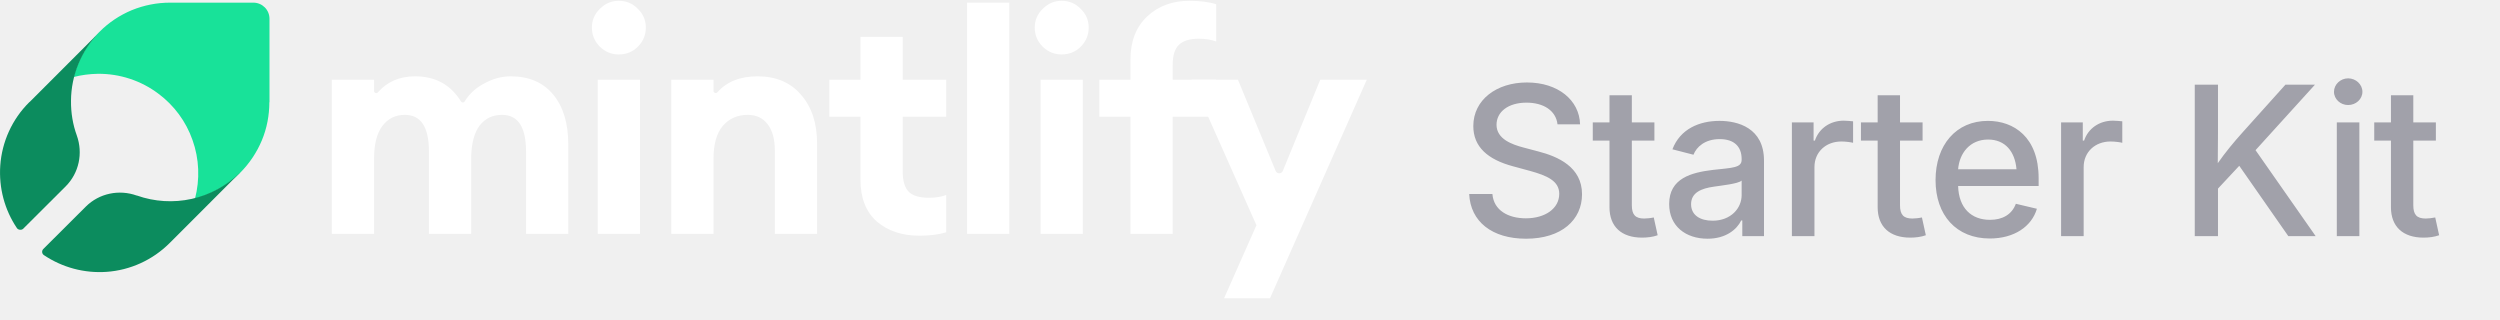
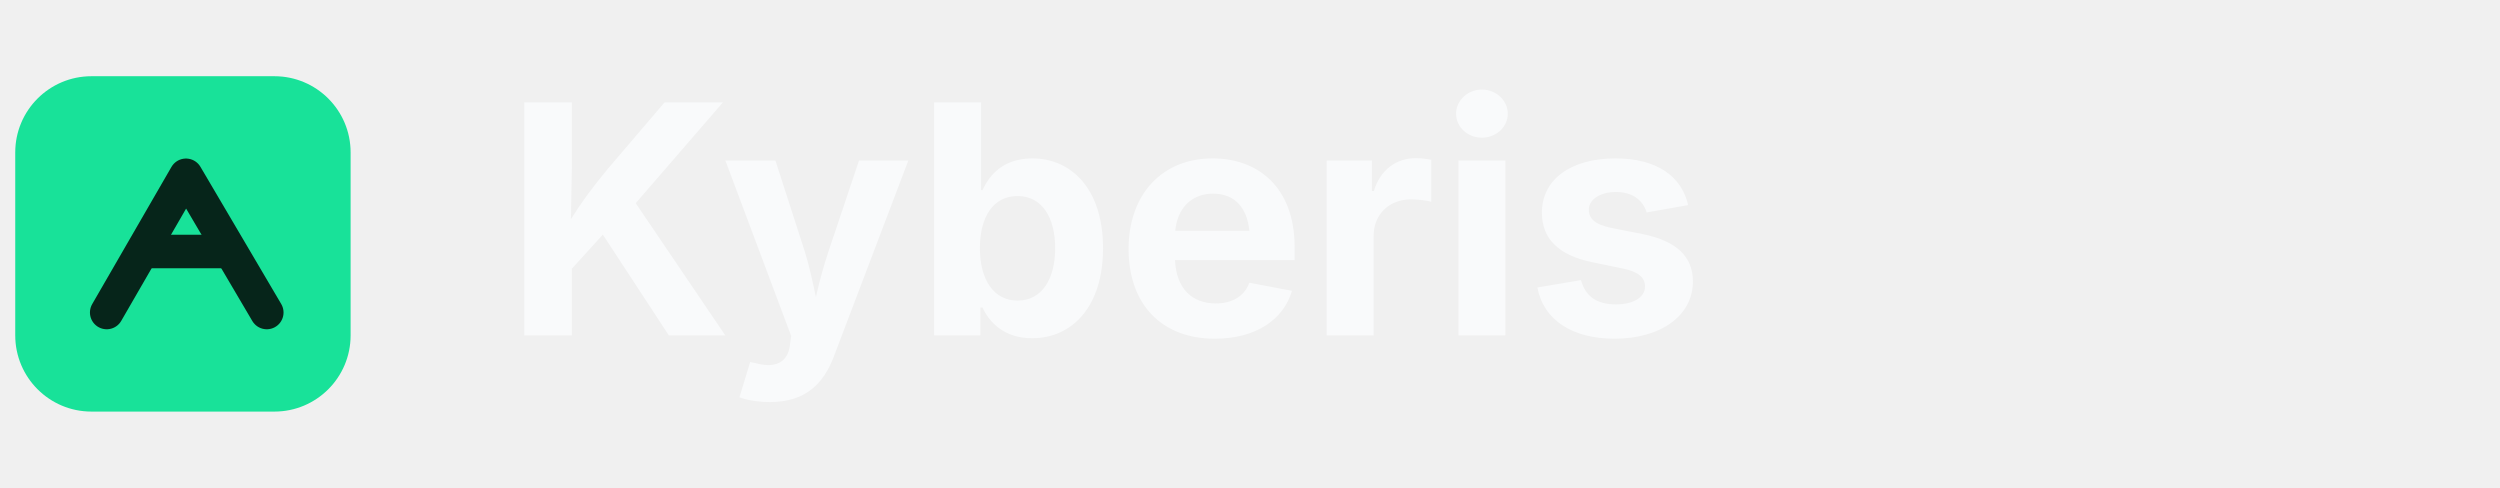
- <svg xmlns="http://www.w3.org/2000/svg" width="180" height="23" viewBox="0 0 180 23" fill="none">
-   <path d="M91.44 21.476H88.133L90.464 16.216L85.802 5.74H89.132L91.847 12.307C91.943 12.536 92.268 12.536 92.362 12.306L95.058 5.74H98.409L91.44 21.476Z" fill="white" />
-   <path d="M81.393 16.837V8.403H79.152V5.74H81.393V4.297C81.393 2.98 81.792 1.944 82.592 1.19C83.391 0.435 84.404 0.058 85.633 0.058C86.387 0.058 87.031 0.139 87.564 0.302V2.988C87.208 2.854 86.794 2.788 86.32 2.788C85.655 2.788 85.174 2.936 84.878 3.232C84.582 3.513 84.434 3.994 84.434 4.674V5.74H87.564V8.403H84.434V16.837H81.393Z" fill="white" />
-   <path d="M76.433 3.92C75.915 3.92 75.463 3.735 75.079 3.365C74.694 2.98 74.502 2.521 74.502 1.989C74.502 1.456 74.694 1.005 75.079 0.635C75.463 0.25 75.915 0.058 76.433 0.058C76.98 0.058 77.438 0.25 77.809 0.635C78.193 1.005 78.386 1.456 78.386 1.989C78.386 2.521 78.193 2.98 77.809 3.365C77.438 3.735 76.98 3.92 76.433 3.92ZM74.924 16.837V5.74H77.964V16.837H74.924Z" fill="white" />
-   <path d="M69.628 16.837V0.191H72.669V16.837H69.628Z" fill="white" />
-   <path d="M66.194 16.97C64.951 16.97 63.93 16.63 63.131 15.949C62.347 15.254 61.955 14.255 61.955 12.953V8.403H59.713V5.74H61.955V2.655H64.995V5.74H68.125V8.403H64.995V12.354C64.995 13.034 65.143 13.523 65.439 13.819C65.735 14.1 66.216 14.24 66.882 14.24C67.355 14.24 67.769 14.174 68.125 14.04V16.726C67.592 16.889 66.948 16.97 66.194 16.97Z" fill="white" />
-   <path d="M48.332 16.837V5.74H51.373V6.551C51.373 6.688 51.559 6.748 51.65 6.646C52.328 5.879 53.293 5.495 54.546 5.495C55.878 5.495 56.921 5.939 57.676 6.827C58.445 7.7 58.83 8.869 58.83 10.334V16.837H55.789V10.844C55.789 10.03 55.619 9.402 55.279 8.958C54.939 8.499 54.458 8.27 53.836 8.27C53.096 8.27 52.497 8.536 52.038 9.069C51.594 9.601 51.373 10.386 51.373 11.421V16.837H48.332Z" fill="white" />
-   <path d="M44.547 3.92C44.029 3.92 43.578 3.735 43.193 3.365C42.809 2.98 42.616 2.521 42.616 1.989C42.616 1.456 42.809 1.005 43.193 0.635C43.578 0.25 44.029 0.058 44.547 0.058C45.095 0.058 45.553 0.25 45.923 0.635C46.308 1.005 46.5 1.456 46.5 1.989C46.5 2.521 46.308 2.98 45.923 3.365C45.553 3.735 45.095 3.92 44.547 3.92ZM43.038 16.837V5.74H46.079V16.837H43.038Z" fill="white" />
-   <path d="M37.875 16.837V10.911C37.875 9.15 37.298 8.27 36.144 8.27C35.478 8.27 34.945 8.521 34.546 9.024C34.161 9.527 33.954 10.275 33.924 11.266V16.837H30.884V10.911C30.884 9.15 30.306 8.27 29.152 8.27C28.472 8.27 27.932 8.536 27.532 9.069C27.133 9.601 26.933 10.386 26.933 11.421V16.837H23.892V5.74H26.933V6.559C26.933 6.695 27.116 6.755 27.206 6.652C27.878 5.881 28.771 5.495 29.885 5.495C31.349 5.495 32.452 6.1 33.193 7.309C33.252 7.404 33.395 7.403 33.454 7.307C33.774 6.78 34.219 6.361 34.79 6.05C35.441 5.68 36.099 5.495 36.765 5.495C38.082 5.495 39.103 5.932 39.828 6.805C40.553 7.678 40.916 8.876 40.916 10.4V16.837H37.875Z" fill="white" />
-   <path d="M19.403 7.362V1.35C19.403 0.705 18.879 0.191 18.244 0.191H12.235C11.291 0.191 10.357 0.378 9.487 0.733C8.618 1.098 7.824 1.621 7.16 2.295L7.114 2.341C6.235 3.23 5.609 4.333 5.291 5.548C5.861 5.399 6.45 5.324 7.039 5.314C8.609 5.296 10.151 5.801 11.403 6.745C12.534 7.586 13.394 8.746 13.861 10.083C14.347 11.438 14.403 12.916 14.039 14.309C15.244 13.991 16.356 13.364 17.244 12.486L17.291 12.439C17.954 11.775 18.487 10.98 18.851 10.111C19.216 9.241 19.393 8.306 19.393 7.362H19.403Z" fill="#18E299" />
-   <path d="M5.112 7.26C5.121 5.416 5.857 3.646 7.151 2.324L2.151 7.326C2.133 7.344 2.114 7.354 2.095 7.372C0.876 8.583 0.14 10.204 0.019 11.918C-0.092 13.52 0.327 15.103 1.22 16.426C1.306 16.552 1.537 16.593 1.667 16.472L4.73 13.417C5.689 12.458 5.987 11.033 5.531 9.757C5.242 8.965 5.103 8.117 5.112 7.26Z" fill="#0C8C5E" />
-   <path d="M17.262 12.44C16.303 13.38 15.102 14.032 13.799 14.321C12.486 14.61 11.127 14.526 9.861 14.079C9.861 14.079 9.851 14.079 9.842 14.079C8.567 13.622 7.142 13.921 6.183 14.871L3.12 17.926C2.99 18.056 3.009 18.27 3.167 18.373C4.489 19.258 6.072 19.686 7.673 19.574C9.386 19.453 10.997 18.717 12.216 17.497L12.263 17.451L17.262 12.449V12.44Z" fill="#0C8C5E" />
-   <text x="105" y="17" font-family="Inter, ui-sans-serif, system-ui, -apple-system, sans-serif" font-size="15" font-weight="500" fill="#A1A1AA" letter-spacing="-0.01em">Starter Kit</text>
+ <svg xmlns="http://www.w3.org/2000/svg" width="164" height="32" viewBox="0 0 164 32" fill="none" role="img" aria-label="Kyberis">
+   <rect x="1" y="5" width="22" height="22" rx="5" fill="#18E299" />
+   <path d="M7 20.5L12.2 11.5L17.5 20.5" stroke="#06251A" stroke-width="2.2" stroke-linecap="round" stroke-linejoin="round" />
+   <path d="M9.6 16.5H15" stroke="#06251A" stroke-width="2.2" stroke-linecap="round" />
+   <text x="33" y="22" font-family="Inter, ui-sans-serif, system-ui, -apple-system, BlinkMacSystemFont, 'Segoe UI', sans-serif" font-size="21" font-weight="700" fill="#F9FAFB">Kyberis</text>
</svg>
